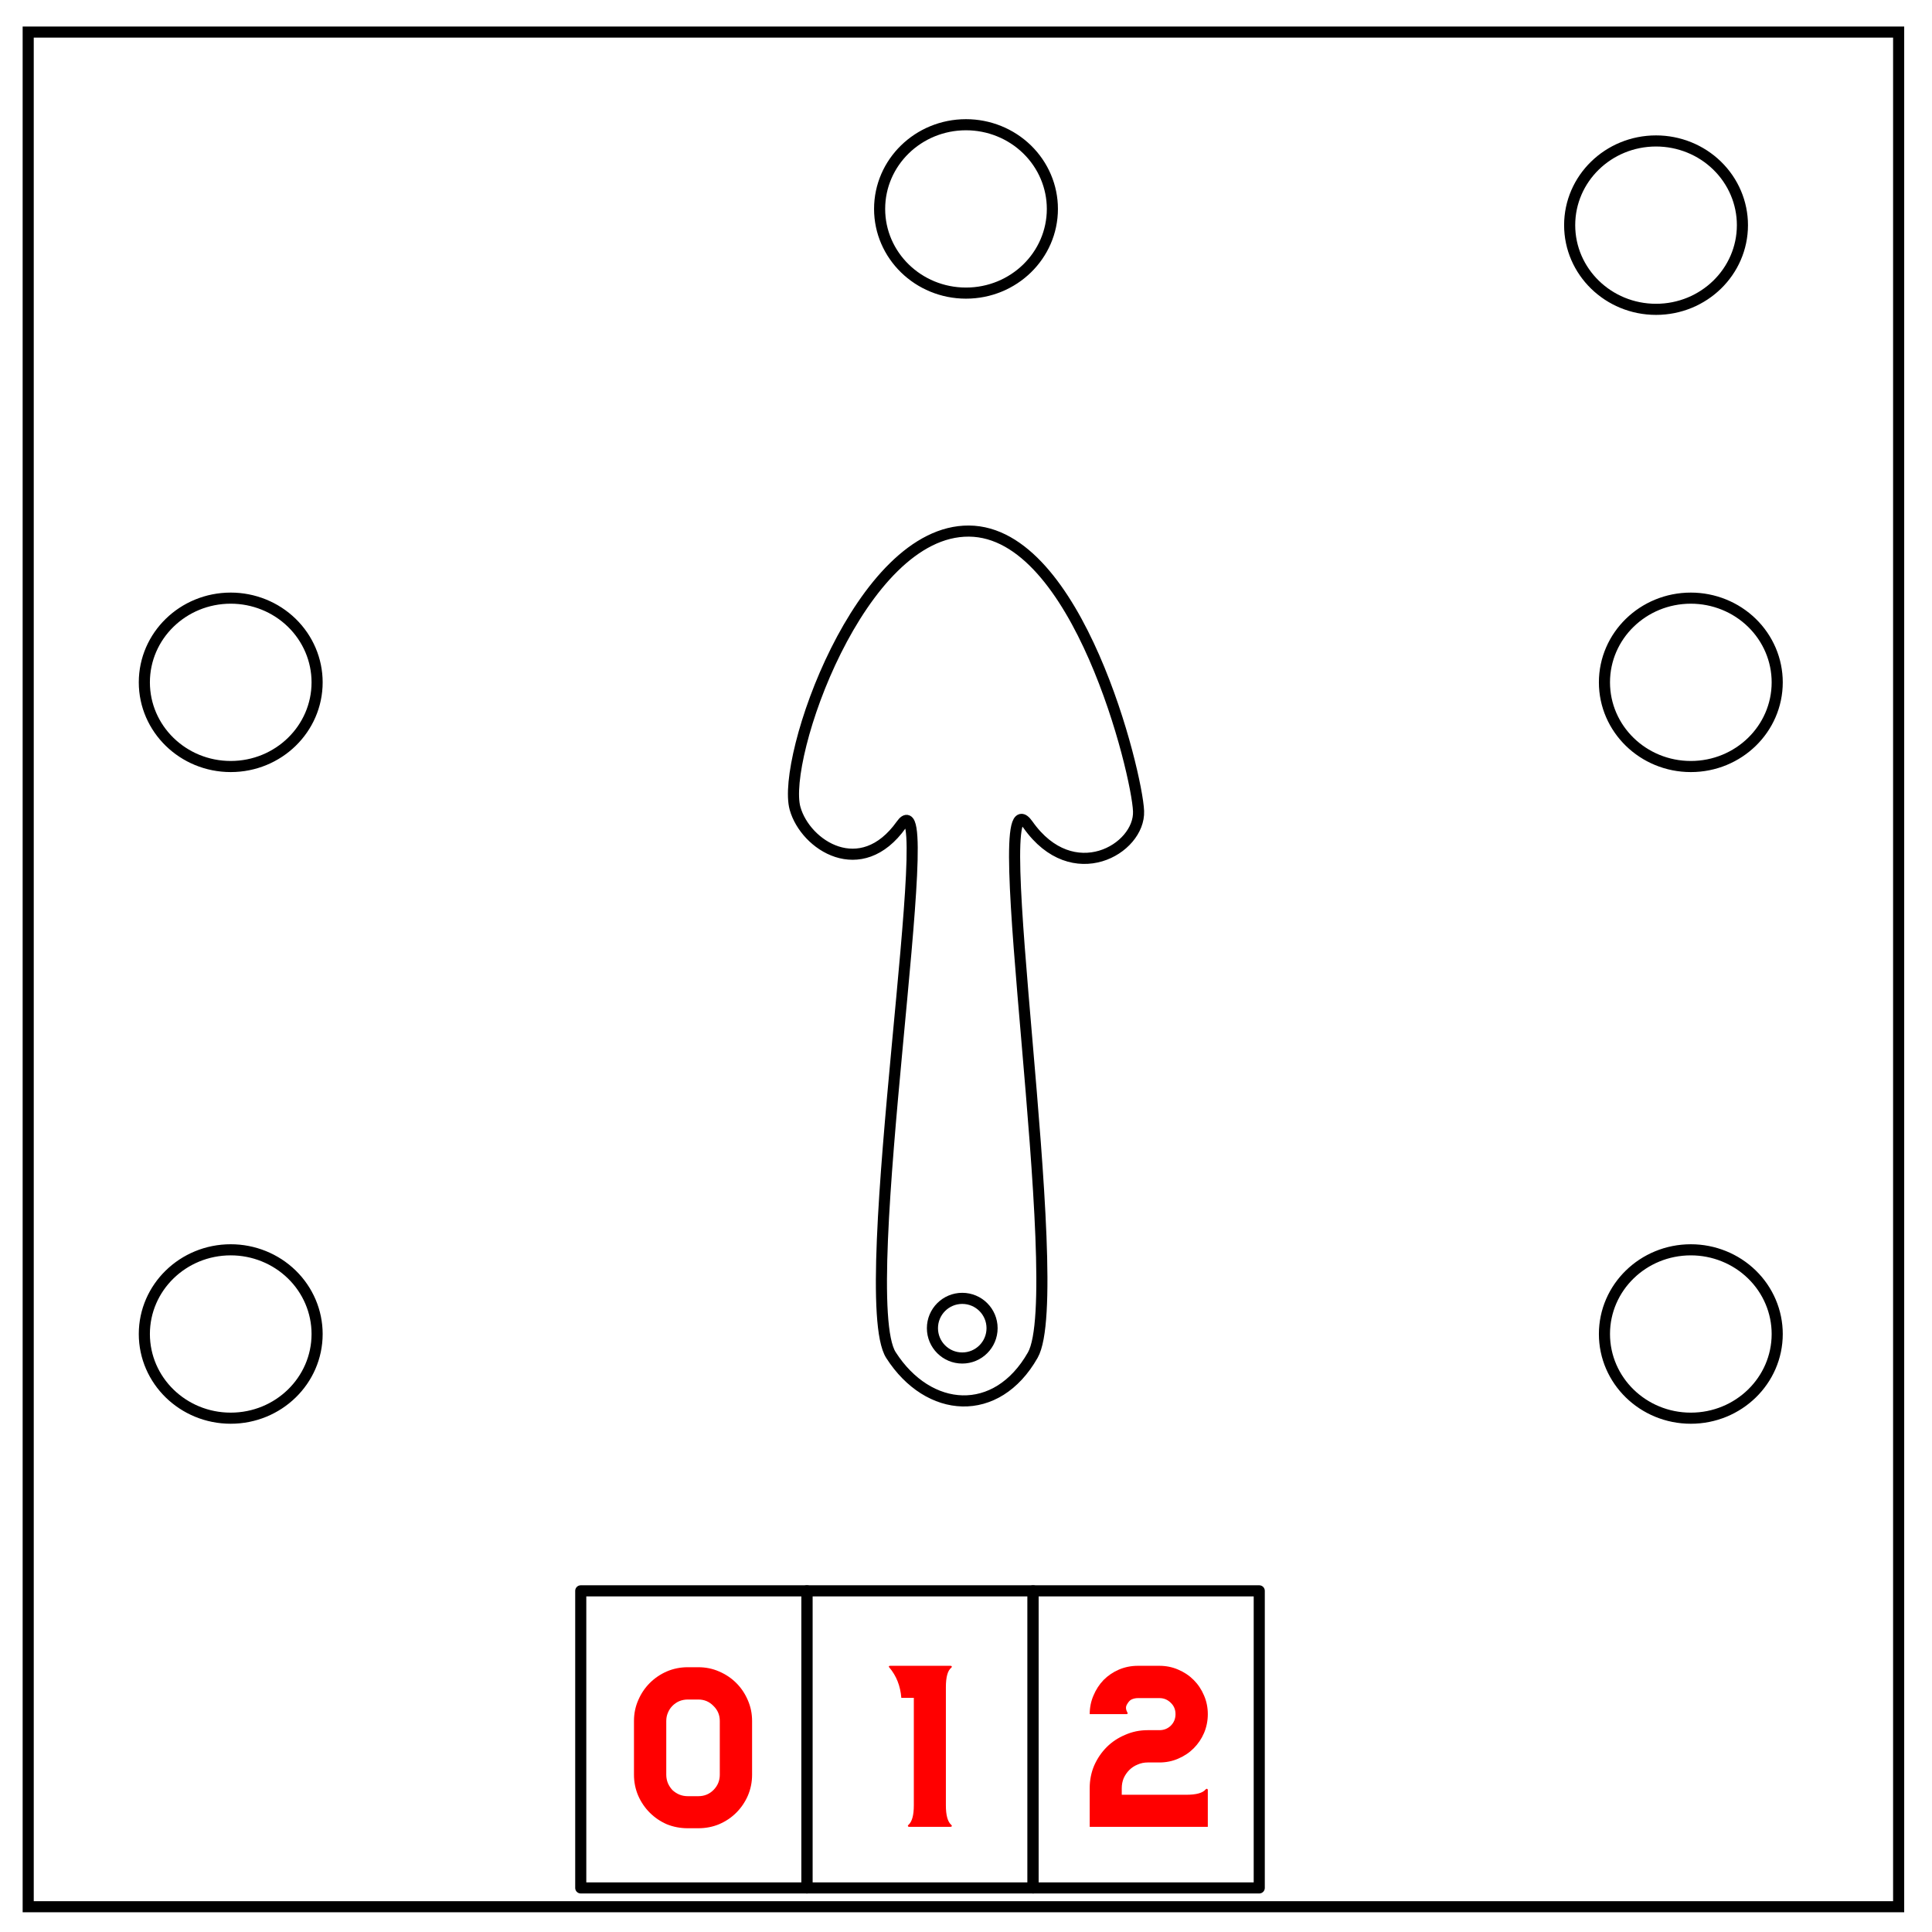
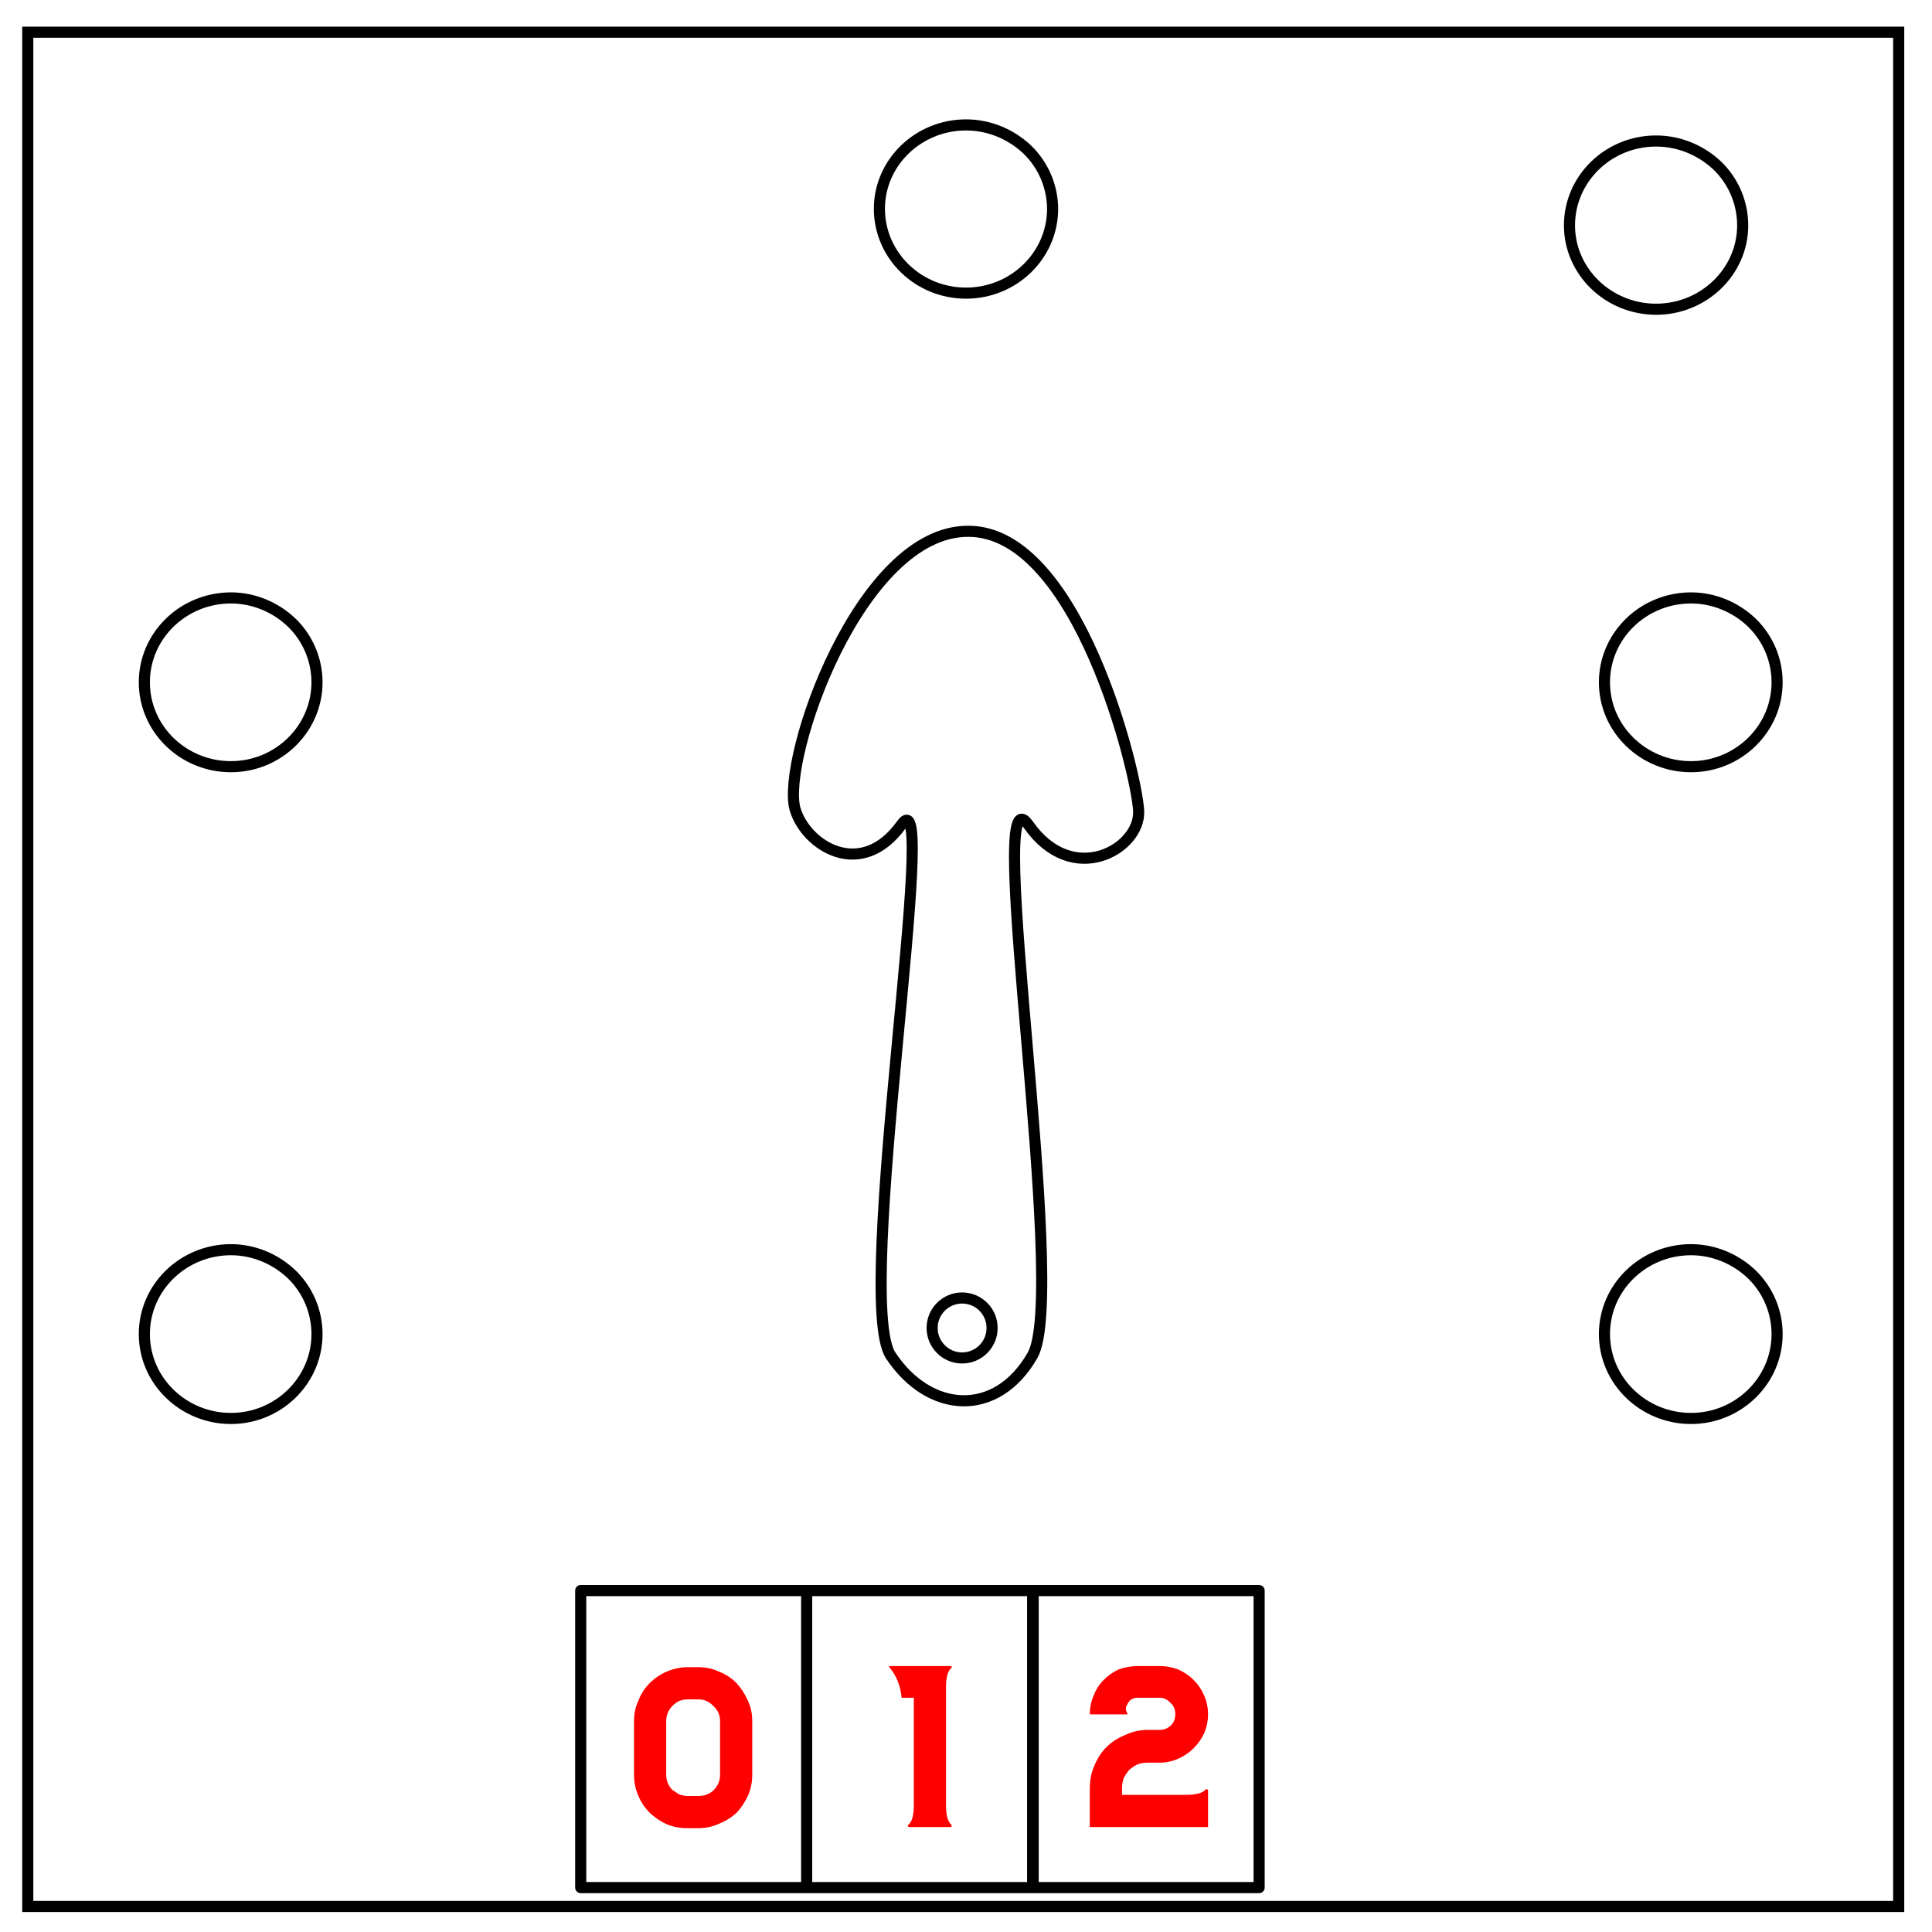
- <svg xmlns="http://www.w3.org/2000/svg" viewBox="0 0 348 348" fill="none" version="1.1" id="svg6">
-   <defs id="defs10">
-     <rect x="185.393" y="75.607" width="79.06" height="148.798" id="rect997" />
-     <rect x="89.071" y="121.524" width="59.726" height="73.536" id="rect991" />
-     <rect x="124.976" y="136.024" width="72.5" height="71.464" id="rect973" />
-     <rect x="140.512" y="252.024" width="61.107" height="94.94" id="rect967" />
-     <rect x="160.881" y="293.452" width="25.202" height="46.607" id="rect961" />
-   </defs>
-   <path d="M5.079 5.776h336.913v337.67H5.08z" stroke-width="2" stroke="#000" id="path2" />
-   <path d="M282.734 40.554c0-8.376 6.966-15.165 15.56-15.165 4.126 0 8.084 1.597 11.001 4.441 2.918 2.844 4.558 6.702 4.558 10.724 0 8.376-6.966 15.165-15.56 15.165-8.593 0-15.559-6.79-15.559-15.165z" stroke-width="2" stroke="#000" id="path4" />
-   <path d="m 158.44,37.631 c 0,-8.376 6.966,-15.165 15.56,-15.165 4.126,0 8.084,1.597 11.001,4.441 2.918,2.844 4.558,6.702 4.558,10.724 0,8.376 -6.966,15.165 -15.56,15.165 -8.593,0 -15.559,-6.79 -15.559,-15.165 z" stroke-width="2" stroke="#000000" id="path4-4" />
-   <path d="m 26,122.904 c 0,-8.376 6.966,-15.165 15.56,-15.165 4.126,0 8.084,1.597 11.001,4.441 2.918,2.844 4.558,6.702 4.558,10.724 0,8.376 -6.966,15.165 -15.56,15.165 -8.593,0 -15.559,-6.79 -15.559,-15.165 z" stroke-width="2" stroke="#000000" id="path4-4-7" />
-   <path d="m 26,240.285 c 0,-8.376 6.966,-15.165 15.56,-15.165 4.126,0 8.084,1.597 11.001,4.441 2.918,2.844 4.558,6.702 4.558,10.724 0,8.376 -6.966,15.165 -15.56,15.165 -8.593,0 -15.559,-6.79 -15.559,-15.165 z" stroke-width="2" stroke="#000000" id="path4-4-9" />
-   <path d="m 289,122.905 c 0,-8.376 6.966,-15.165 15.56,-15.165 4.126,0 8.084,1.597 11.001,4.441 2.918,2.844 4.558,6.702 4.558,10.724 0,8.376 -6.966,15.165 -15.56,15.165 -8.593,0 -15.559,-6.79 -15.559,-15.165 z" stroke-width="2" stroke="#000000" id="path4-4-3" />
-   <path d="m 289,240.286 c 0,-8.376 6.966,-15.165 15.56,-15.165 4.126,0 8.084,1.597 11.001,4.441 2.918,2.844 4.558,6.702 4.558,10.724 0,8.376 -6.966,15.165 -15.56,15.165 -8.593,0 -15.559,-6.79 -15.559,-15.165 z" stroke-width="2" stroke="#000000" id="path4-4-8" />
-   <rect style="fill:none;fill-opacity:1;stroke:#000000;stroke-width:1.999;stroke-linecap:round;stroke-linejoin:round;stroke-miterlimit:4;stroke-dasharray:none" id="rect904" width="40.738" height="53.512" x="104.607" y="286.548" />
-   <rect style="fill:none;fill-opacity:1;stroke:#000000;stroke-width:1.999;stroke-linecap:round;stroke-linejoin:round;stroke-miterlimit:4;stroke-dasharray:none" id="rect904-6" width="40.738" height="53.512" x="145.345" y="286.548" />
-   <rect style="fill:none;fill-opacity:1;stroke:#000000;stroke-width:1.999;stroke-linecap:round;stroke-linejoin:round;stroke-miterlimit:4;stroke-dasharray:none" id="rect904-1" width="40.738" height="53.512" x="186.083" y="286.548" />
-   <g aria-label="0  1  2" id="text945" style="font-style:normal;font-variant:normal;font-weight:normal;font-stretch:normal;font-size:42.466px;line-height:1.25;font-family:'Ink Free';-inkscape-font-specification:'Ink Free';fill:#ff0000;fill-opacity:1;stroke-width:0.77">
-     <path d="m 125.787,300.307 q 1.996,0 3.737,0.764 1.784,0.764 3.1,2.081 1.316,1.316 2.081,3.1 0.764,1.741 0.764,3.737 v 9.682 q 0,1.996 -0.764,3.779 -0.764,1.741 -2.081,3.058 -1.316,1.316 -3.1,2.081 -1.741,0.722 -3.737,0.722 h -1.911 q -1.996,0 -3.779,-0.722 -1.741,-0.764 -3.058,-2.081 -1.316,-1.316 -2.081,-3.058 -0.764,-1.784 -0.764,-3.779 v -9.682 q 0,-1.996 0.764,-3.737 0.764,-1.784 2.081,-3.1 1.316,-1.316 3.058,-2.081 1.784,-0.764 3.779,-0.764 z m 0,23.229 q 1.614,0 2.718,-1.104 1.147,-1.147 1.147,-2.76 v -3.864 -1.953 -3.864 q 0,-1.614 -1.147,-2.718 -1.104,-1.147 -2.718,-1.147 h -1.911 q -0.807,0 -1.529,0.297 -0.679,0.297 -1.232,0.849 -0.51,0.51 -0.807,1.232 -0.297,0.679 -0.297,1.486 v 3.864 1.953 3.864 q 0,0.807 0.297,1.529 0.297,0.679 0.807,1.232 0.552,0.51 1.232,0.807 0.722,0.297 1.529,0.297 z" style="font-style:normal;font-variant:normal;font-weight:normal;font-stretch:normal;font-size:42.466px;font-family:'Casino Flat';-inkscape-font-specification:'Casino Flat';fill:#ff0000;fill-opacity:1;stroke-width:0.77" id="path909" />
-     <path d="m 170.376,325.192 q 0,2.675 0.977,3.525 0.127,0.085 0.085,0.212 -0.043,0.127 -0.212,0.127 h -7.474 q -0.17,0 -0.212,-0.127 -0.043,-0.127 0.085,-0.212 0.977,-0.849 0.977,-3.525 v -19.365 h -2.251 q -0.255,-3.227 -2.166,-5.478 -0.085,-0.085 -0.085,-0.17 0.043,-0.127 0.212,-0.127 h 2.336 5.775 2.803 q 0.17,0 0.212,0.127 0.043,0.085 -0.085,0.212 -0.977,0.764 -0.977,3.525 v 1.911 3.525 6.158 7.474 z" style="font-style:normal;font-variant:normal;font-weight:normal;font-stretch:normal;font-size:42.466px;font-family:'Casino Flat';-inkscape-font-specification:'Casino Flat';fill:#ff0000;fill-opacity:1;stroke-width:0.77" id="path911" />
-     <path d="m 217.174,322.304 q 0.127,-0.127 0.255,-0.085 0.127,0.043 0.127,0.212 v 0.849 5.775 h -8.706 -1.953 -1.953 -8.663 v -6.964 q 0,-2.166 0.807,-4.077 0.849,-1.911 2.251,-3.312 1.401,-1.401 3.312,-2.208 1.911,-0.849 4.077,-0.849 h 0.17 1.953 q 1.189,0 2.038,-0.807 0.849,-0.849 0.849,-2.081 0,-1.232 -0.849,-2.038 -0.849,-0.849 -2.038,-0.849 h -1.953 -1.953 q -0.595,0 -1.147,0.255 -0.425,0.212 -0.807,0.892 -0.382,0.637 0.085,1.444 0.127,0.297 -0.17,0.297 h -0.849 -5.775 q 0,-1.784 0.679,-3.355 0.679,-1.614 1.826,-2.803 1.189,-1.189 2.76,-1.869 1.614,-0.679 3.397,-0.679 h 1.953 1.953 q 1.784,0 3.355,0.679 1.614,0.679 2.803,1.869 1.189,1.189 1.869,2.803 0.679,1.571 0.679,3.355 0,1.784 -0.679,3.397 -0.679,1.571 -1.869,2.76 -1.189,1.189 -2.803,1.869 -1.571,0.679 -3.355,0.679 h -1.953 -0.17 q -0.977,0 -1.826,0.382 -0.849,0.34 -1.486,0.977 -0.637,0.637 -1.019,1.486 -0.34,0.849 -0.34,1.784 v 1.189 h 2.888 1.953 1.953 4.799 q 2.76,0 3.525,-0.977 z" style="font-style:normal;font-variant:normal;font-weight:normal;font-stretch:normal;font-size:42.466px;font-family:'Casino Flat';-inkscape-font-specification:'Casino Flat';fill:#ff0000;fill-opacity:1;stroke-width:0.77" id="path913" />
-   </g>
-   <text xml:space="preserve" style="font-size:30.927px;line-height:1.25;font-family:'Casino Flat';-inkscape-font-specification:'Casino Flat';fill:#ff0000;fill-opacity:1;stroke-width:0.773" x="163.564" y="316.256" id="text949">
-     <tspan id="tspan947" x="163.564" y="316.256" style="fill:#ff0000;fill-opacity:1;stroke-width:0.773" />
-   </text>
-   <text xml:space="preserve" style="font-size:30.927px;line-height:1.25;font-family:'Casino Flat';-inkscape-font-specification:'Casino Flat';fill:#ff0000;fill-opacity:1;stroke-width:0.773" x="187.855" y="325.064" id="text953">
-     <tspan id="tspan951" x="187.855" y="325.064" style="fill:#ff0000;fill-opacity:1;stroke-width:0.773" />
-   </text>
-   <text xml:space="preserve" style="font-size:40px;line-height:1.25;font-family:'Casino Flat';-inkscape-font-specification:'Casino Flat'" x="163.988" y="336.262" id="text957">
-     <tspan id="tspan955" x="163.988" y="336.262">1</tspan>
-   </text>
-   <text xml:space="preserve" id="text959" style="line-height:1.25;font-family:'Casino Flat';font-size:40px;-inkscape-font-specification:'Casino Flat';white-space:pre;shape-inside:url(#rect961);" />
-   <text xml:space="preserve" id="text965" style="line-height:1.25;font-family:'Casino Flat';font-size:40px;-inkscape-font-specification:'Casino Flat';white-space:pre;shape-inside:url(#rect967);" />
-   <text xml:space="preserve" id="text971" style="font-size:40px;line-height:1.25;font-family:'Britannic Bold';-inkscape-font-specification:'Britannic Bold, ';white-space:pre;shape-inside:url(#rect973);font-weight:normal;font-style:normal;font-stretch:normal;font-variant:normal;" />
-   <text xml:space="preserve" style="font-size:40px;line-height:1.25;font-family:'Casino Flat';-inkscape-font-specification:'Casino Flat'" x="176.071" y="189.536" id="text983">
-     <tspan id="tspan981" x="176.071" y="189.536" />
-   </text>
-   <text xml:space="preserve" style="font-size:40px;line-height:1.25;font-family:'Casino Flat';-inkscape-font-specification:'Casino Flat'" x="102.536" y="212.321" id="text987">
-     <tspan id="tspan985" x="102.536" y="212.321">+</tspan>
-   </text>
-   <text xml:space="preserve" id="text989" style="font-size:40px;line-height:1.25;font-family:'Casino Flat';-inkscape-font-specification:'Casino Flat';white-space:pre;shape-inside:url(#rect991);" />
-   <text xml:space="preserve" id="text995" style="line-height:1.25;font-family:'Casino Flat';font-size:40px;-inkscape-font-specification:'Casino Flat';white-space:pre;shape-inside:url(#rect997);" />
-   <path style="fill:none;stroke:#000000;stroke-width:2;stroke-linecap:butt;stroke-linejoin:miter;stroke-opacity:1;stroke-miterlimit:4;stroke-dasharray:none" d="m 174.541,95.66 c -19.653,-0.157 -33.82,41.025 -31.333,49.945 1.856,6.657 11.866,13.177 19.148,2.936 7.282,-10.241 -8.641,84.976 -1.873,95.541 6.768,10.565 19.051,11.447 25.548,0 6.496,-11.447 -8.965,-107.008 -0.875,-95.541 8.09,11.467 20.194,4.398 19.926,-2.427 -0.269,-6.825 -10.882,-50.297 -30.541,-50.454 z" id="path1001" />
-   <circle style="fill:none;fill-opacity:1;stroke:#000000;stroke-width:2;stroke-linecap:round;stroke-linejoin:round;stroke-miterlimit:4;stroke-dasharray:none" id="path1003" cx="173.325" cy="239.238" r="5.371" />
+ <svg xmlns="http://www.w3.org/2000/svg" fill="none" viewBox="0 0 348 348">
+   <path stroke="#000" stroke-width="2" d="M5 5.8h337v337.6H5z" />
+   <path stroke="#000" stroke-width="2" d="M282.7 40.6c0-8.4 7-15.2 15.6-15.2 4.1 0 8 1.6 11 4.4a15 15 0 0 1 4.6 10.8c0 8.3-7 15.1-15.6 15.1s-15.6-6.8-15.6-15.1zm-124.3-3c0-8.3 7-15.1 15.6-15.1 4.1 0 8 1.6 11 4.4a15 15 0 0 1 4.6 10.7c0 8.4-7 15.2-15.6 15.2s-15.6-6.8-15.6-15.2zM26 122.9c0-8.4 7-15.2 15.6-15.2 4 0 8 1.6 11 4.5a15 15 0 0 1 4.5 10.7c0 8.4-7 15.2-15.5 15.2-8.6 0-15.6-6.8-15.6-15.2zm0 117.4c0-8.4 7-15.2 15.6-15.2 4 0 8 1.6 11 4.5a15 15 0 0 1 4.5 10.7c0 8.4-7 15.2-15.5 15.2-8.6 0-15.6-6.8-15.6-15.2zm263-117.4c0-8.4 7-15.2 15.6-15.2 4 0 8 1.6 11 4.5a15 15 0 0 1 4.5 10.7c0 8.4-7 15.2-15.5 15.2-8.6 0-15.6-6.8-15.6-15.2zm0 117.4c0-8.4 7-15.2 15.6-15.2 4 0 8 1.6 11 4.5a15 15 0 0 1 4.5 10.7c0 8.4-7 15.2-15.5 15.2-8.6 0-15.6-6.8-15.6-15.2z" />
+   <path stroke="#000" stroke-linecap="round" stroke-linejoin="round" stroke-width="2" d="M104.6 286.5h40.7V340h-40.7zm40.7 0H186V340h-40.7zm40.8 0h40.7V340h-40.7z" />
+   <path fill="red" stroke-width=".8" d="M125.8 300.3q2 0 3.7.8 1.8.7 3.1 2 1.3 1.4 2.1 3.2.8 1.7.8 3.7v9.7q0 2-.8 3.8-.8 1.7-2 3-1.4 1.3-3.2 2-1.7.8-3.7.8h-2q-2 0-3.7-.7-1.7-.8-3-2-1.4-1.4-2.1-3.1-.8-1.8-.8-3.8V310q0-2 .8-3.7.7-1.8 2-3.1 1.4-1.4 3.1-2.1 1.8-.8 3.8-.8zm0 23.2q1.6 0 2.7-1 1.2-1.2 1.2-2.8V310q0-1.6-1.2-2.7-1.1-1.2-2.7-1.2h-2q-.7 0-1.5.3-.6.3-1.2.9-.5.5-.8 1.2-.3.7-.3 1.5v9.7q0 .8.3 1.5t.8 1.2l1.2.8q.8.3 1.6.3zm44.6 1.7q0 2.7 1 3.5v.2q0 .2-.2.2h-7.4q-.2 0-.3-.2l.1-.2q1-.8 1-3.5v-19.4h-2.2q-.3-3.2-2.2-5.5l-.1-.1.2-.1h11.1v.3q-1 .8-1 3.5V323zm46.8-2.9q.1-.1.2 0l.2.1v6.7h-21.3v-7q0-2.2.8-4 .8-2 2.2-3.4 1.4-1.4 3.4-2.2 1.9-.9 4-.9h2.2q1.1 0 2-.8.8-.8.8-2 0-1.3-.8-2-.9-1-2-1h-4q-.6 0-1.1.3-.4.2-.8 1-.4.6 0 1.4.2.3 0 .3h-6.7q0-1.8.7-3.4.6-1.6 1.8-2.8 1.2-1.2 2.7-1.9 1.7-.6 3.4-.6h4q1.7 0 3.3.6 1.6.7 2.8 1.9 1.2 1.2 1.9 2.8.7 1.6.7 3.4 0 1.7-.7 3.4-.7 1.5-1.9 2.7-1.2 1.2-2.8 1.9-1.6.7-3.3.7h-2.2q-1 0-1.8.3-.8.4-1.5 1-.6.7-1 1.5-.3.9-.3 1.8v1.2h11.5q2.8 0 3.6-1z" aria-label="0 1 2" font-family="Ink Free" font-size="42.5" font-weight="400" style="line-height:1.25;-inkscape-font-specification:&quot;Ink Free&quot;" />
+   <path stroke="#000" stroke-width="2" d="M174.5 95.7c-19.6-.2-33.8 41-31.3 50 1.9 6.6 11.9 13 19.2 2.8 7.2-10.2-8.7 85-2 95.6 6.9 10.5 19.1 11.4 25.6 0 6.5-11.5-9-107-.8-95.6 8 11.5 20.2 4.4 19.9-2.4-.3-6.8-10.9-50.3-30.6-50.4z" />
+   <circle cx="173.3" cy="239.2" r="5.4" stroke="#000" stroke-linecap="round" stroke-linejoin="round" stroke-width="2" />
</svg>
